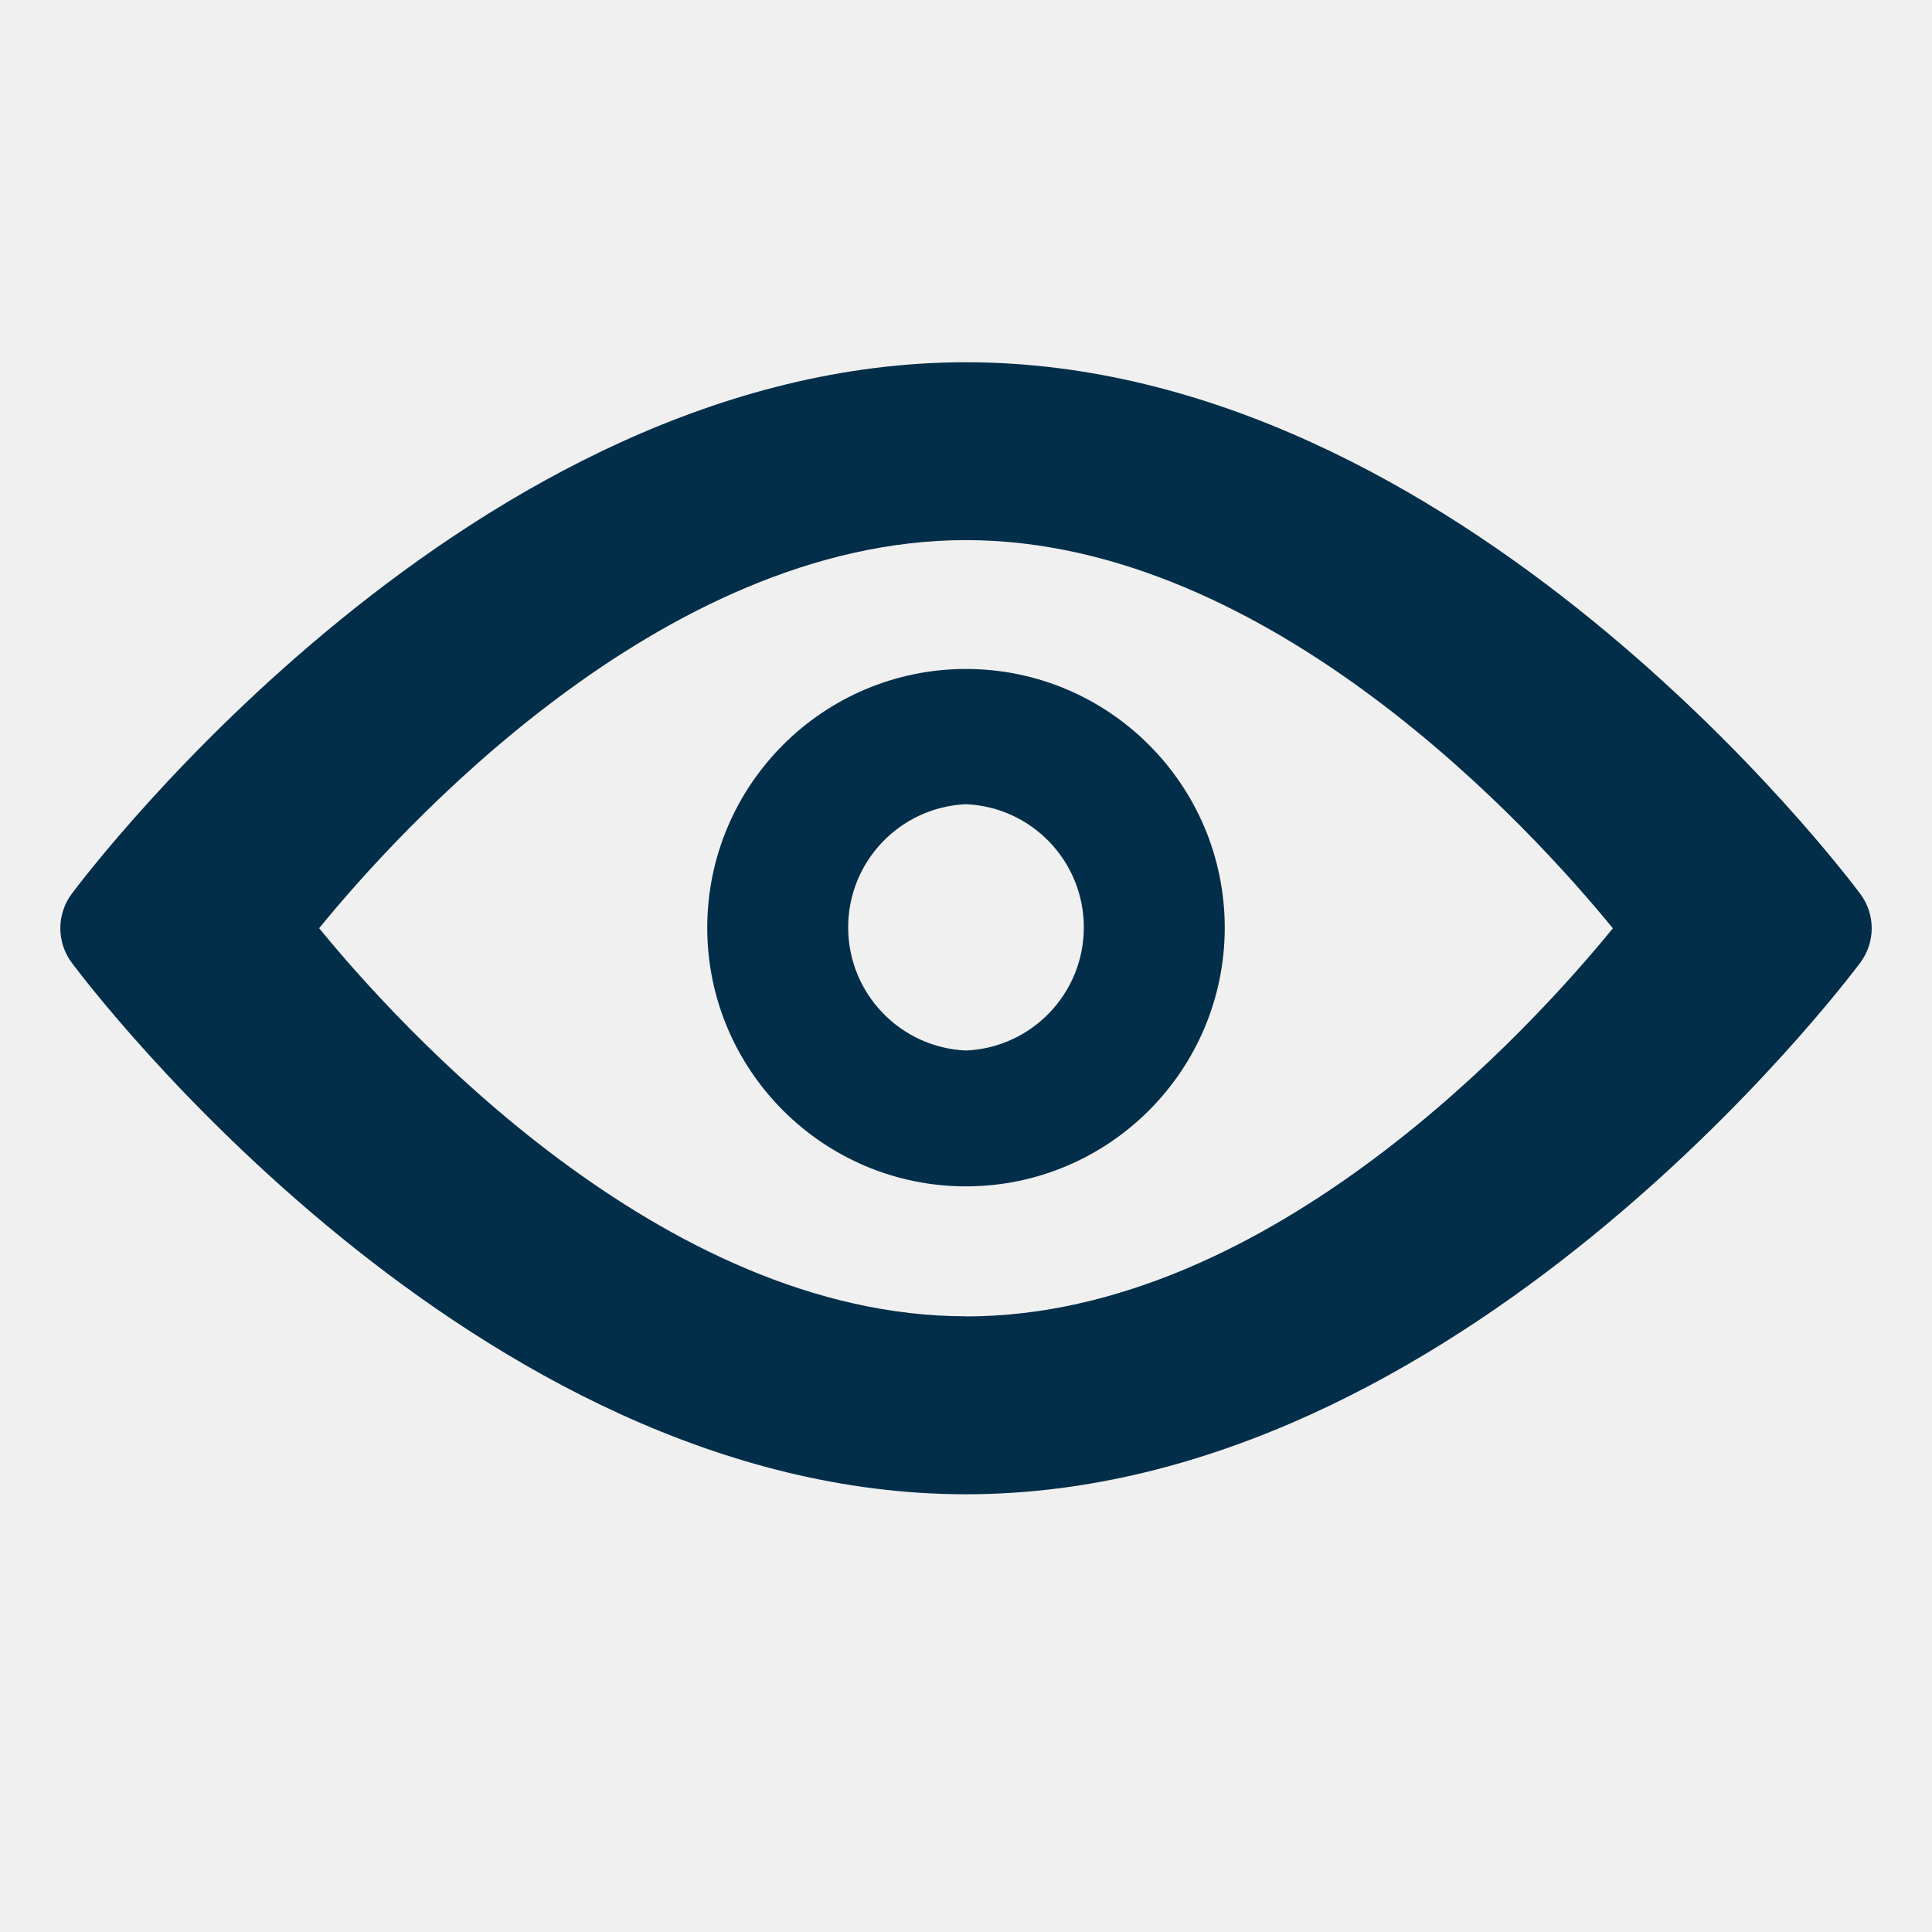
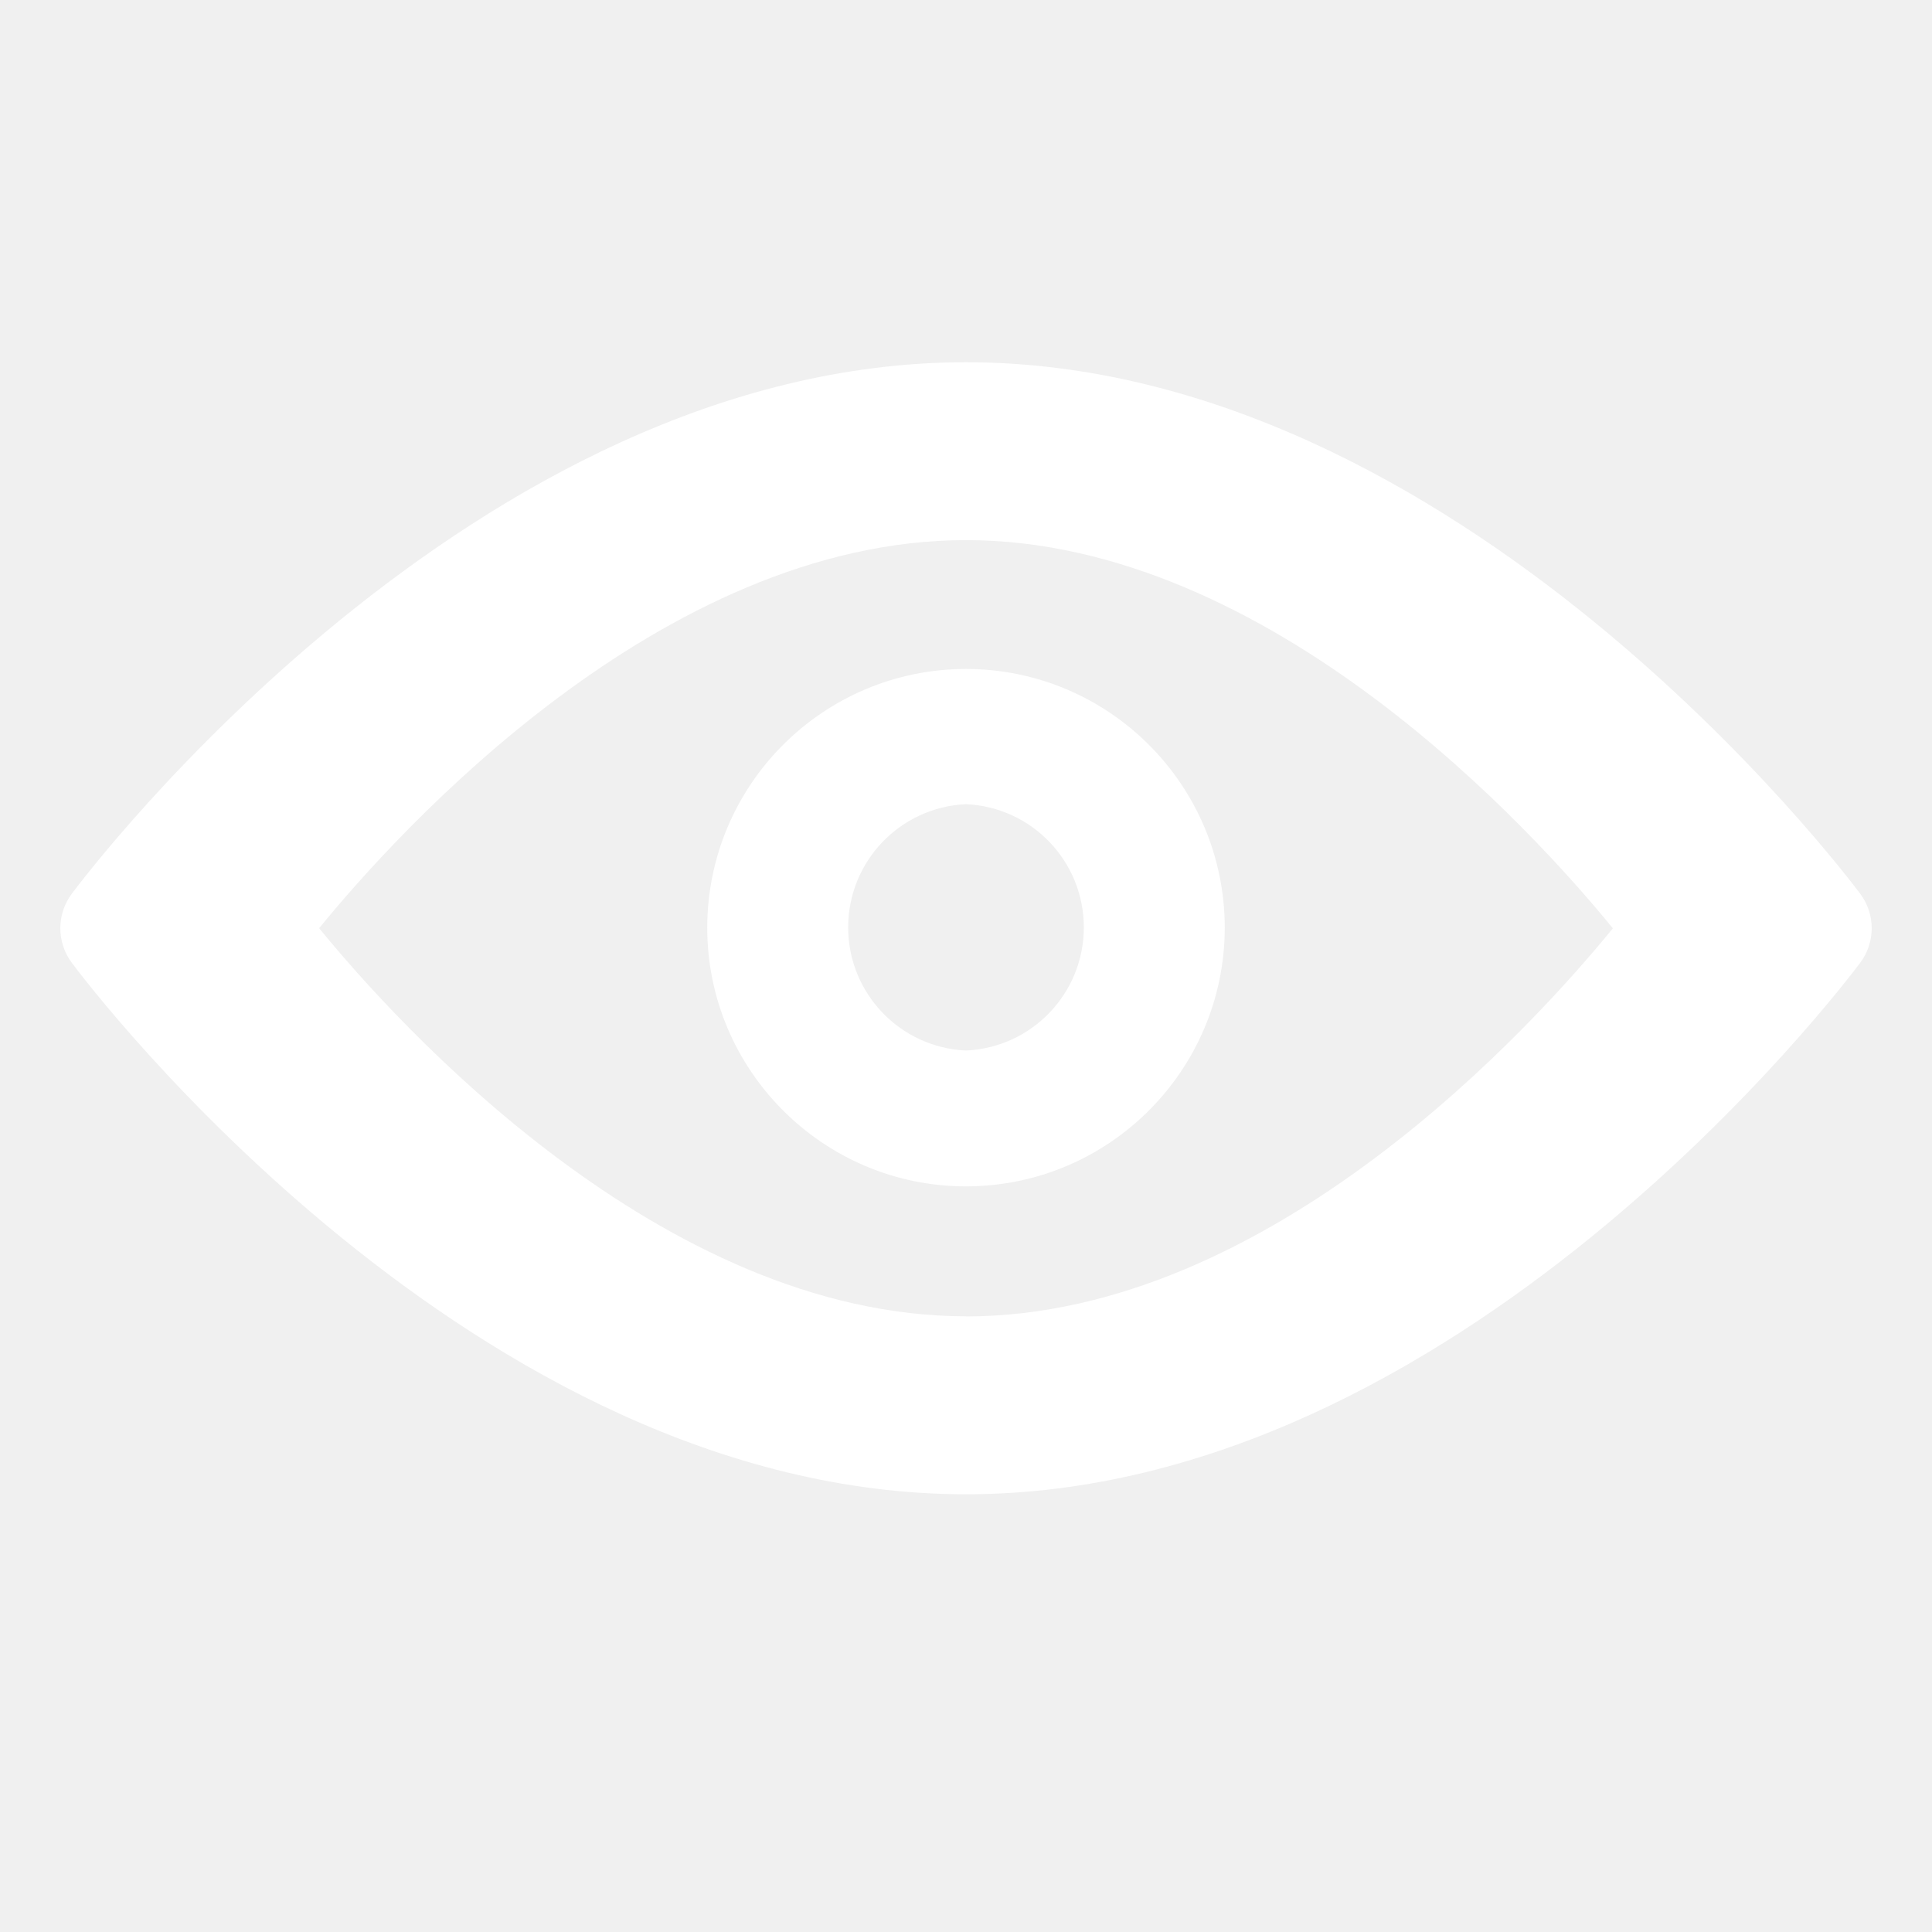
<svg xmlns="http://www.w3.org/2000/svg" width="16" height="16" viewBox="0 0 16 16">
-   <g fill="#032E49" fill-rule="nonzero">
+   <g fill="#ffffff" fill-rule="nonzero">
    <path d="M15.405 7.401C15.27 7.221 12.078 3 8 3S.729 7.222.595 7.401a.478.478 0 0 0 0 .573c.134.18 3.327 4.401 7.405 4.401s7.27-4.222 7.405-4.401a.477.477 0 0 0 0-.573zM8 10.901c-2.524 0-4.71-2.422-5.357-3.214C3.289 6.895 5.47 4.473 8 4.473c2.524 0 4.71 2.422 5.357 3.215-.646.792-2.828 3.214-5.357 3.214z" />
    <path d="M8 5.54a2.145 2.145 0 0 0-2.143 2.142c0 1.182.961 2.143 2.143 2.143a2.145 2.145 0 0 0 2.143-2.143A2.145 2.145 0 0 0 8 5.54zM8 8.7a1.021 1.021 0 0 1 0-2.04A1.021 1.021 0 0 1 8 8.7z" />
  </g>
</svg>
